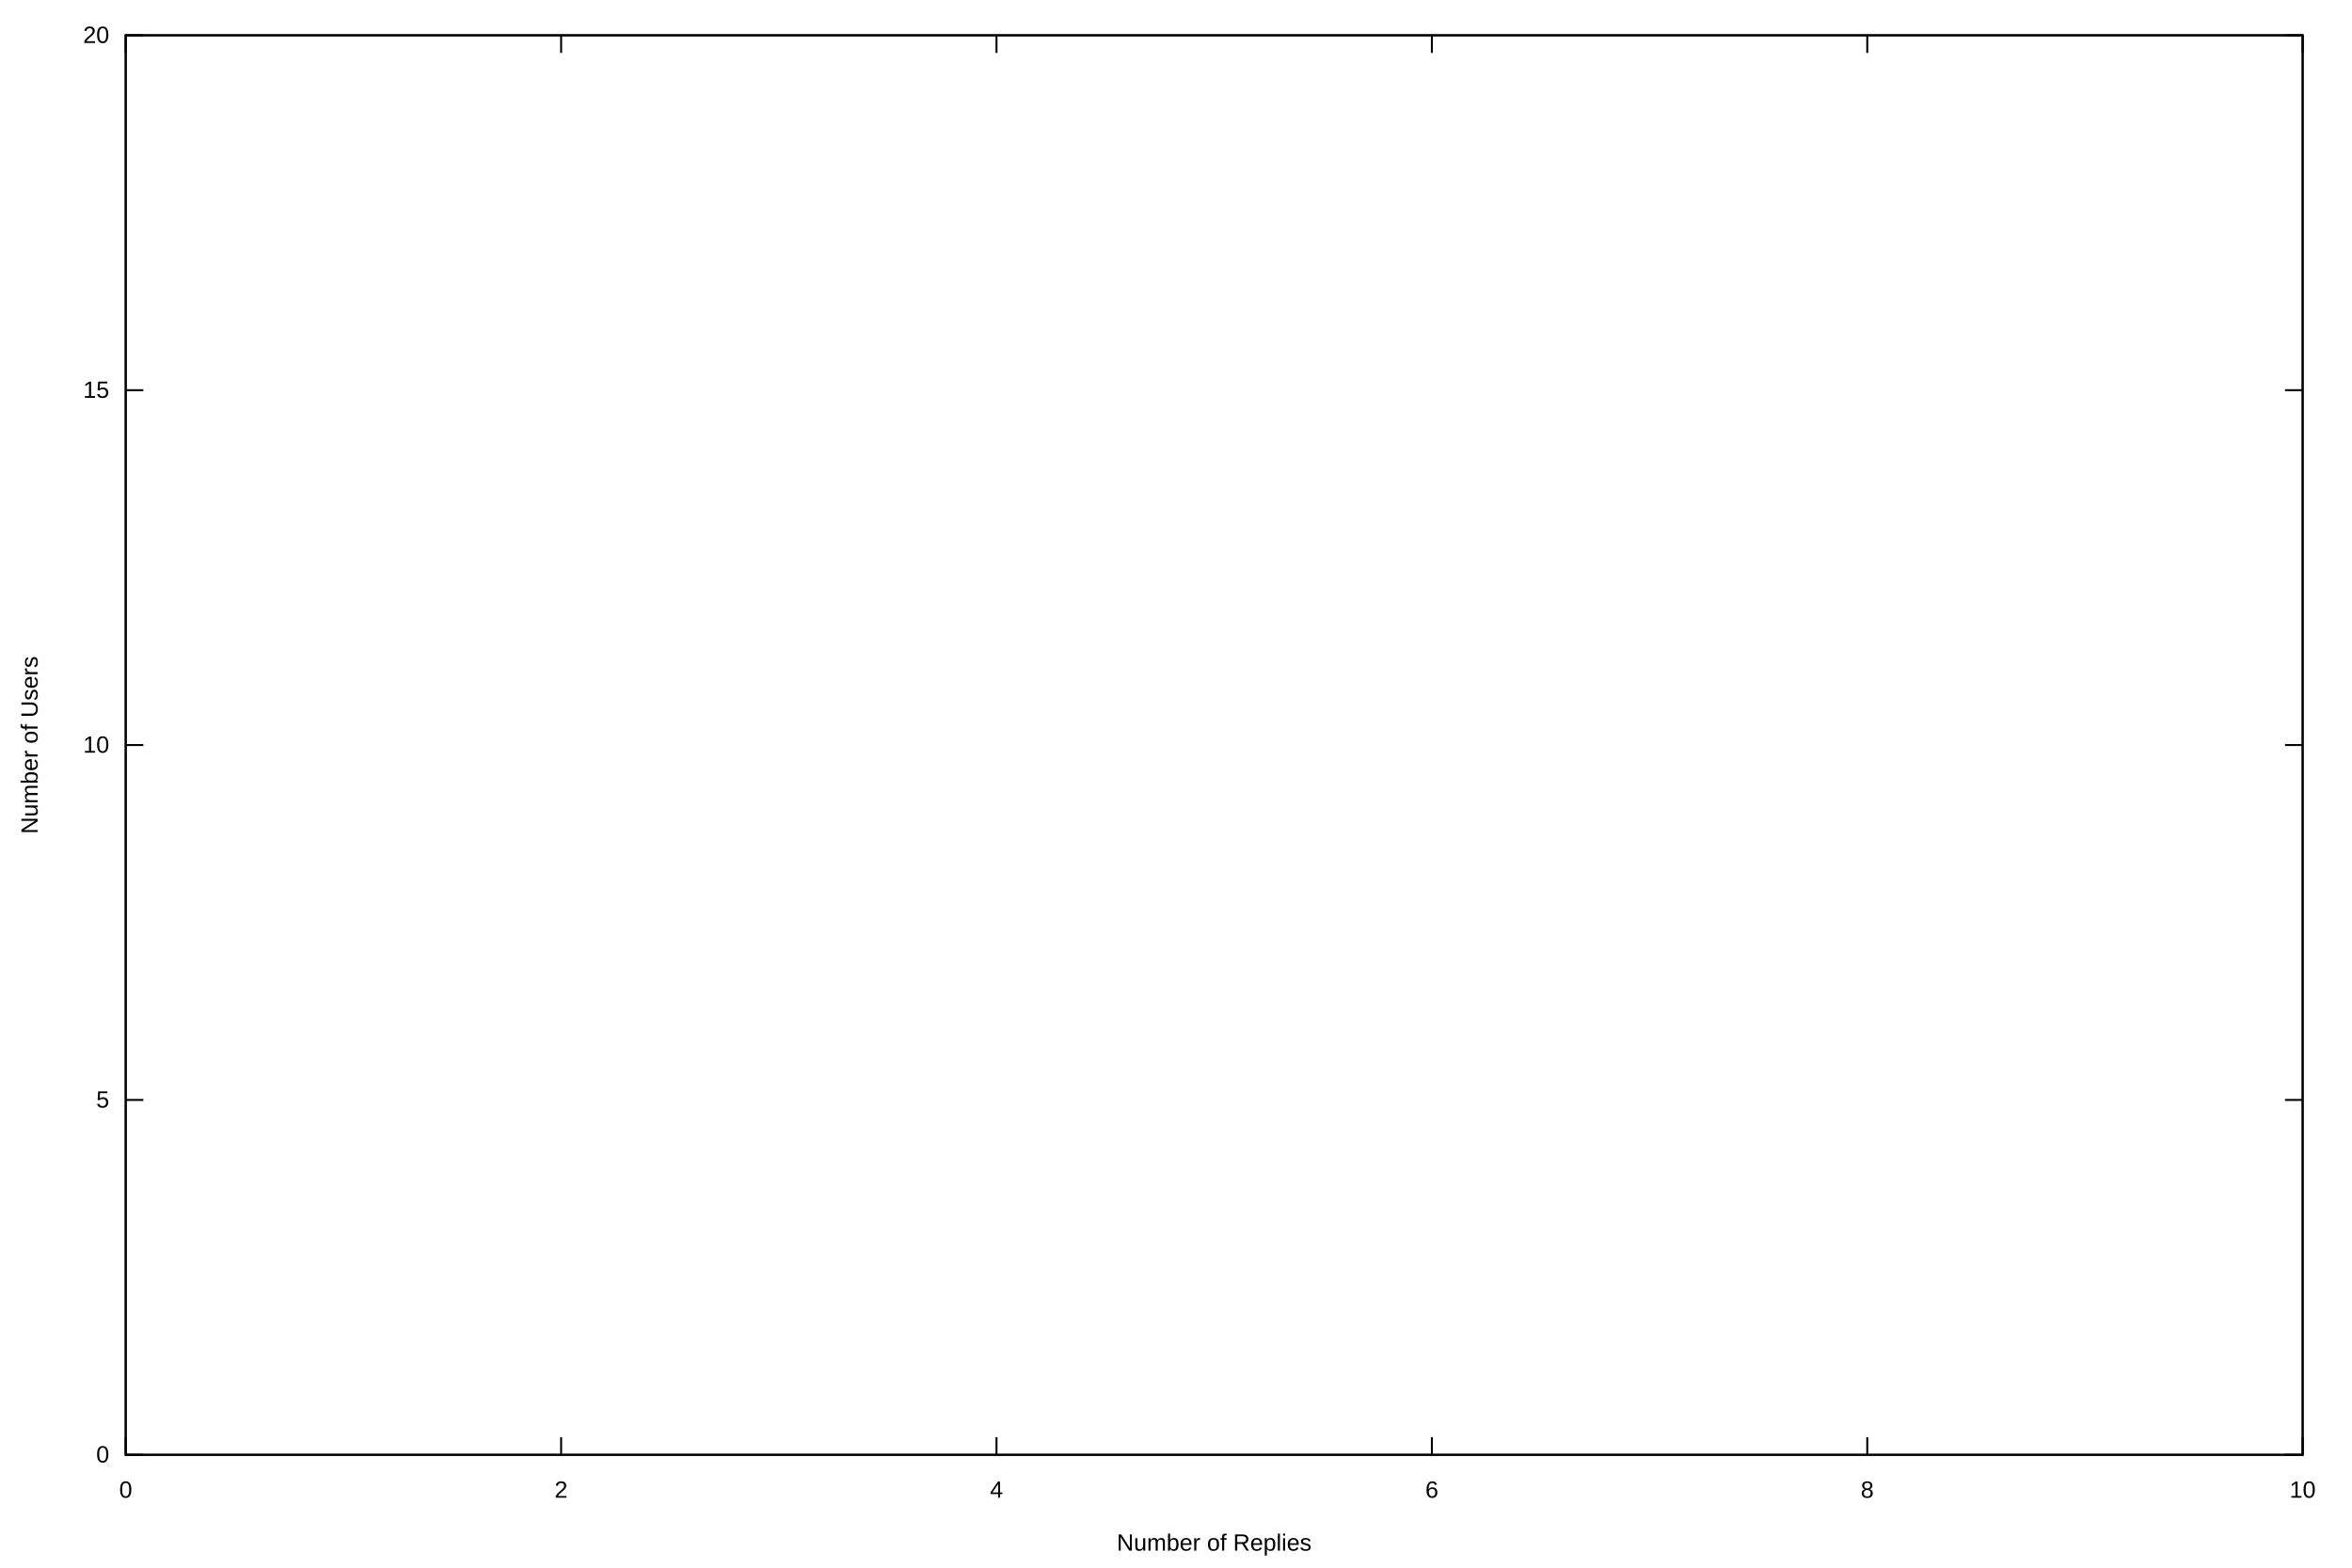
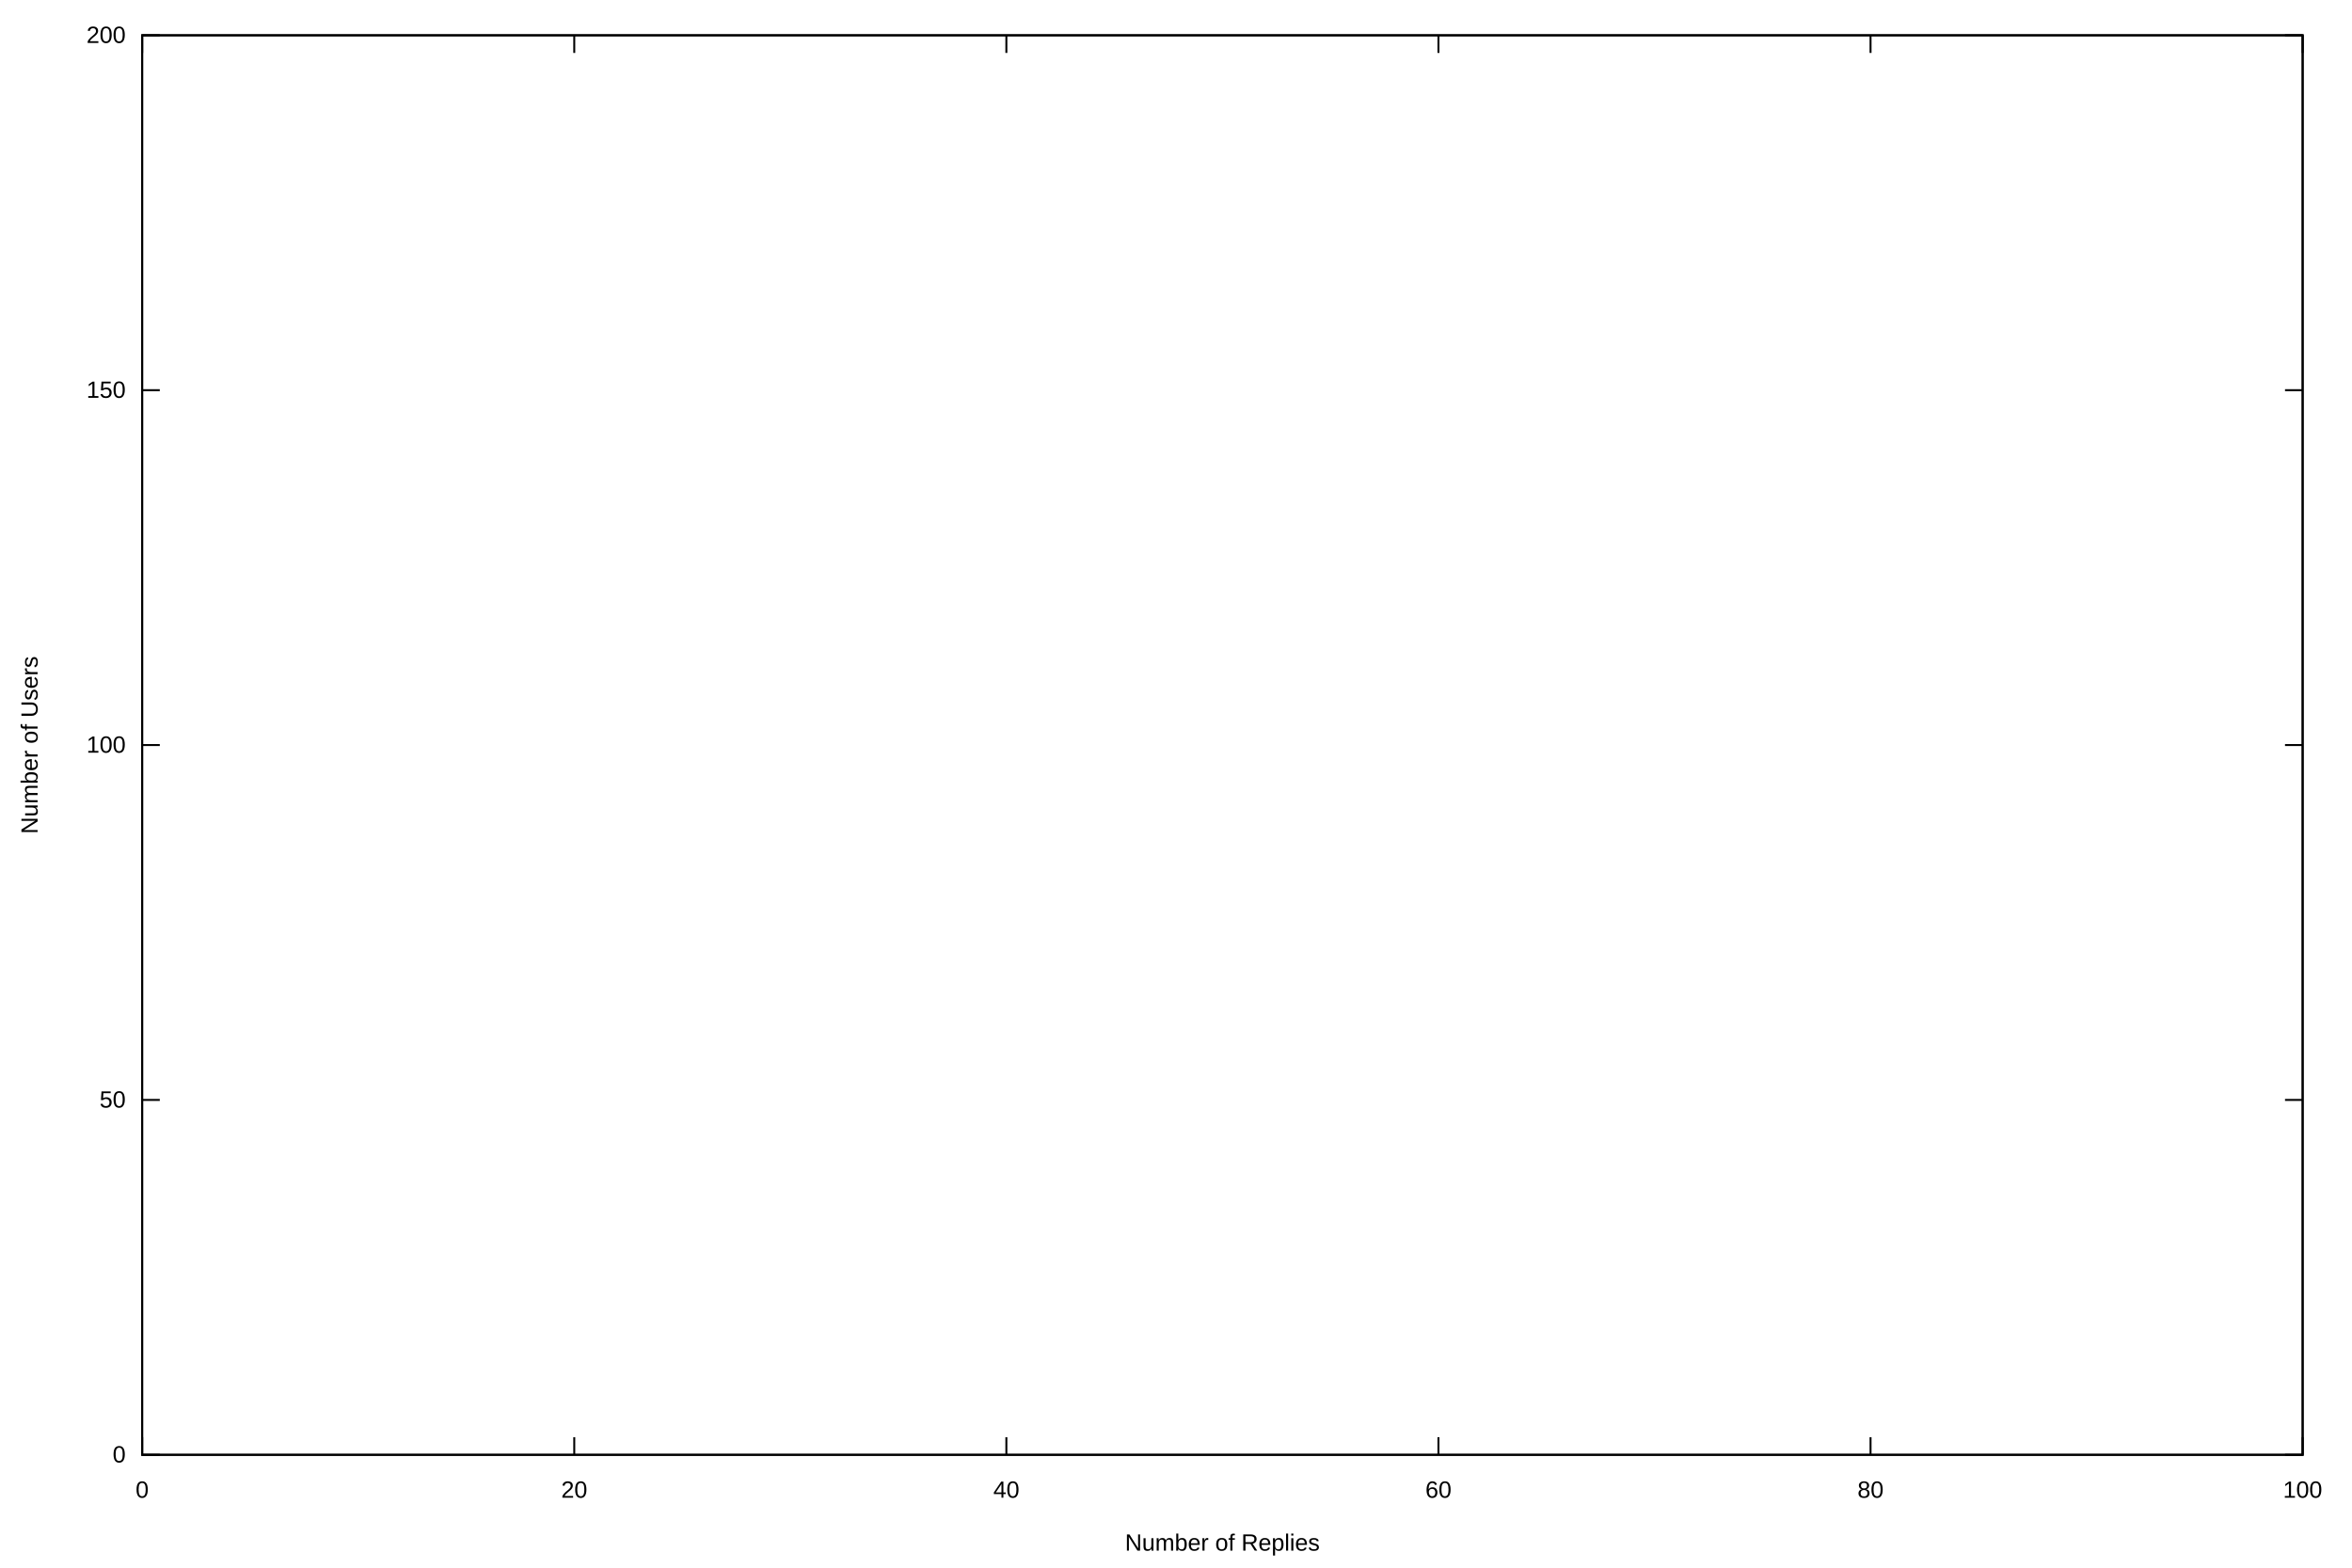
<svg xmlns="http://www.w3.org/2000/svg" xmlns:xlink="http://www.w3.org/1999/xlink" width="1200" height="800" viewBox="0 0 1200 800">
  <g id="gnuplot_canvas">
    <rect x="0" y="0" width="1200" height="800" fill="none" />
    <defs>
      <circle id="gpDot" r="0.5" stroke-width="0.5" stroke="currentColor" />
      <path id="gpPt0" stroke-width="0.222" stroke="currentColor" d="M-1,0 h2 M0,-1 v2" />
      <path id="gpPt1" stroke-width="0.222" stroke="currentColor" d="M-1,-1 L1,1 M1,-1 L-1,1" />
      <path id="gpPt2" stroke-width="0.222" stroke="currentColor" d="M-1,0 L1,0 M0,-1 L0,1 M-1,-1 L1,1 M-1,1 L1,-1" />
      <rect id="gpPt3" stroke-width="0.222" stroke="currentColor" x="-1" y="-1" width="2" height="2" />
      <rect id="gpPt4" stroke-width="0.222" stroke="currentColor" fill="currentColor" x="-1" y="-1" width="2" height="2" />
      <circle id="gpPt5" stroke-width="0.222" stroke="currentColor" cx="0" cy="0" r="1" />
      <use xlink:href="#gpPt5" id="gpPt6" fill="currentColor" stroke="none" />
      <path id="gpPt7" stroke-width="0.222" stroke="currentColor" d="M0,-1.33 L-1.33,0.67 L1.33,0.67 z" />
      <use xlink:href="#gpPt7" id="gpPt8" fill="currentColor" stroke="none" />
      <use xlink:href="#gpPt7" id="gpPt9" stroke="currentColor" transform="rotate(180)" />
      <use xlink:href="#gpPt9" id="gpPt10" fill="currentColor" stroke="none" />
      <use xlink:href="#gpPt3" id="gpPt11" stroke="currentColor" transform="rotate(45)" />
      <use xlink:href="#gpPt11" id="gpPt12" fill="currentColor" stroke="none" />
      <path id="gpPt13" stroke-width="0.222" stroke="currentColor" d="M0,1.330 L1.265,0.411 L0.782,-1.067 L-0.782,-1.076 L-1.265,0.411 z" />
      <use xlink:href="#gpPt13" id="gpPt14" fill="currentColor" stroke="none" />
      <filter id="textbox" filterUnits="objectBoundingBox" x="0" y="0" height="1" width="1">
        <feFlood flood-color="white" flood-opacity="1" result="bgnd" />
        <feComposite in="SourceGraphic" in2="bgnd" operator="atop" />
      </filter>
      <filter id="greybox" filterUnits="objectBoundingBox" x="0" y="0" height="1" width="1">
        <feFlood flood-color="lightgrey" flood-opacity="1" result="grey" />
        <feComposite in="SourceGraphic" in2="grey" operator="atop" />
      </filter>
    </defs>
    <g fill="none" color="white" stroke="black" stroke-width="1.00" stroke-linecap="butt" stroke-linejoin="miter">
</g>
    <g fill="none" color="black" stroke="currentColor" stroke-width="1.00" stroke-linecap="butt" stroke-linejoin="miter">
-       <path stroke="black" d="M64.14,742.40 L73.14,742.40 M1174.82,742.40 L1165.82,742.40  " />
-       <g transform="translate(55.75,746.30)" stroke="none" fill="black" font-family="Arial" font-size="12.00" text-anchor="end">
+       <path stroke="black" d="M72.53,742.40 L81.53,742.40 M1174.82,742.40 L1165.82,742.40  " />
+       <g transform="translate(64.14,746.30)" stroke="none" fill="black" font-family="Arial" font-size="12.00" text-anchor="end">
        <text>
          <tspan font-family="Arial"> 0</tspan>
        </text>
      </g>
    </g>
    <g fill="none" color="black" stroke="currentColor" stroke-width="1.00" stroke-linecap="butt" stroke-linejoin="miter">
-       <path stroke="black" d="M64.14,561.30 L73.14,561.30 M1174.82,561.30 L1165.82,561.30  " />
-       <g transform="translate(55.75,565.20)" stroke="none" fill="black" font-family="Arial" font-size="12.00" text-anchor="end">
+       <path stroke="black" d="M72.53,561.30 L81.53,561.30 M1174.82,561.30 L1165.82,561.30  " />
+       <g transform="translate(64.14,565.20)" stroke="none" fill="black" font-family="Arial" font-size="12.00" text-anchor="end">
        <text>
-           <tspan font-family="Arial"> 5</tspan>
+           <tspan font-family="Arial"> 50</tspan>
        </text>
      </g>
    </g>
    <g fill="none" color="black" stroke="currentColor" stroke-width="1.00" stroke-linecap="butt" stroke-linejoin="miter">
-       <path stroke="black" d="M64.14,380.20 L73.14,380.20 M1174.82,380.20 L1165.82,380.20  " />
-       <g transform="translate(55.75,384.10)" stroke="none" fill="black" font-family="Arial" font-size="12.00" text-anchor="end">
+       <path stroke="black" d="M72.53,380.20 L81.53,380.20 M1174.82,380.20 L1165.82,380.20  " />
+       <g transform="translate(64.14,384.10)" stroke="none" fill="black" font-family="Arial" font-size="12.00" text-anchor="end">
        <text>
-           <tspan font-family="Arial"> 10</tspan>
+           <tspan font-family="Arial"> 100</tspan>
        </text>
      </g>
    </g>
    <g fill="none" color="black" stroke="currentColor" stroke-width="1.00" stroke-linecap="butt" stroke-linejoin="miter">
-       <path stroke="black" d="M64.14,199.11 L73.14,199.11 M1174.82,199.11 L1165.82,199.11  " />
-       <g transform="translate(55.75,203.01)" stroke="none" fill="black" font-family="Arial" font-size="12.00" text-anchor="end">
+       <path stroke="black" d="M72.53,199.11 L81.53,199.11 M1174.82,199.11 L1165.82,199.11  " />
+       <g transform="translate(64.14,203.01)" stroke="none" fill="black" font-family="Arial" font-size="12.00" text-anchor="end">
        <text>
-           <tspan font-family="Arial"> 15</tspan>
+           <tspan font-family="Arial"> 150</tspan>
        </text>
      </g>
    </g>
    <g fill="none" color="black" stroke="currentColor" stroke-width="1.00" stroke-linecap="butt" stroke-linejoin="miter">
-       <path stroke="black" d="M64.14,18.01 L73.14,18.01 M1174.82,18.01 L1165.82,18.01  " />
-       <g transform="translate(55.75,21.91)" stroke="none" fill="black" font-family="Arial" font-size="12.00" text-anchor="end">
+       <path stroke="black" d="M72.53,18.01 L81.53,18.01 M1174.82,18.01 L1165.82,18.01  " />
+       <g transform="translate(64.14,21.91)" stroke="none" fill="black" font-family="Arial" font-size="12.00" text-anchor="end">
+         <text>
+           <tspan font-family="Arial"> 200</tspan>
+         </text>
+       </g>
+     </g>
+     <g fill="none" color="black" stroke="currentColor" stroke-width="1.00" stroke-linecap="butt" stroke-linejoin="miter">
+       <path stroke="black" d="M72.53,742.40 L72.53,733.40 M72.53,18.01 L72.53,27.01  " />
+       <g transform="translate(72.53,764.30)" stroke="none" fill="black" font-family="Arial" font-size="12.00" text-anchor="middle">
+         <text>
+           <tspan font-family="Arial"> 0</tspan>
+         </text>
+       </g>
+     </g>
+     <g fill="none" color="black" stroke="currentColor" stroke-width="1.00" stroke-linecap="butt" stroke-linejoin="miter">
+       <path stroke="black" d="M292.99,742.40 L292.99,733.40 M292.99,18.01 L292.99,27.01  " />
+       <g transform="translate(292.99,764.30)" stroke="none" fill="black" font-family="Arial" font-size="12.00" text-anchor="middle">
        <text>
          <tspan font-family="Arial"> 20</tspan>
        </text>
      </g>
    </g>
    <g fill="none" color="black" stroke="currentColor" stroke-width="1.00" stroke-linecap="butt" stroke-linejoin="miter">
-       <path stroke="black" d="M64.14,742.40 L64.14,733.40 M64.14,18.01 L64.14,27.01  " />
-       <g transform="translate(64.14,764.30)" stroke="none" fill="black" font-family="Arial" font-size="12.00" text-anchor="middle">
+       <path stroke="black" d="M513.45,742.40 L513.45,733.40 M513.45,18.01 L513.45,27.01  " />
+       <g transform="translate(513.45,764.30)" stroke="none" fill="black" font-family="Arial" font-size="12.00" text-anchor="middle">
        <text>
-           <tspan font-family="Arial"> 0</tspan>
+           <tspan font-family="Arial"> 40</tspan>
        </text>
      </g>
    </g>
    <g fill="none" color="black" stroke="currentColor" stroke-width="1.00" stroke-linecap="butt" stroke-linejoin="miter">
-       <path stroke="black" d="M286.28,742.40 L286.28,733.40 M286.28,18.01 L286.28,27.01  " />
-       <g transform="translate(286.28,764.30)" stroke="none" fill="black" font-family="Arial" font-size="12.00" text-anchor="middle">
+       <path stroke="black" d="M733.90,742.40 L733.90,733.40 M733.90,18.01 L733.90,27.01  " />
+       <g transform="translate(733.90,764.30)" stroke="none" fill="black" font-family="Arial" font-size="12.00" text-anchor="middle">
        <text>
-           <tspan font-family="Arial"> 2</tspan>
+           <tspan font-family="Arial"> 60</tspan>
        </text>
      </g>
    </g>
    <g fill="none" color="black" stroke="currentColor" stroke-width="1.00" stroke-linecap="butt" stroke-linejoin="miter">
-       <path stroke="black" d="M508.41,742.40 L508.41,733.40 M508.41,18.01 L508.41,27.01  " />
-       <g transform="translate(508.41,764.30)" stroke="none" fill="black" font-family="Arial" font-size="12.00" text-anchor="middle">
+       <path stroke="black" d="M954.36,742.40 L954.36,733.40 M954.36,18.01 L954.36,27.01  " />
+       <g transform="translate(954.36,764.30)" stroke="none" fill="black" font-family="Arial" font-size="12.00" text-anchor="middle">
        <text>
-           <tspan font-family="Arial"> 4</tspan>
-         </text>
-       </g>
-     </g>
-     <g fill="none" color="black" stroke="currentColor" stroke-width="1.00" stroke-linecap="butt" stroke-linejoin="miter">
-       <path stroke="black" d="M730.55,742.40 L730.55,733.40 M730.55,18.01 L730.55,27.01  " />
-       <g transform="translate(730.55,764.30)" stroke="none" fill="black" font-family="Arial" font-size="12.00" text-anchor="middle">
-         <text>
-           <tspan font-family="Arial"> 6</tspan>
-         </text>
-       </g>
-     </g>
-     <g fill="none" color="black" stroke="currentColor" stroke-width="1.00" stroke-linecap="butt" stroke-linejoin="miter">
-       <path stroke="black" d="M952.68,742.40 L952.68,733.40 M952.68,18.01 L952.68,27.01  " />
-       <g transform="translate(952.68,764.30)" stroke="none" fill="black" font-family="Arial" font-size="12.00" text-anchor="middle">
-         <text>
-           <tspan font-family="Arial"> 8</tspan>
+           <tspan font-family="Arial"> 80</tspan>
        </text>
      </g>
    </g>
    <g fill="none" color="black" stroke="currentColor" stroke-width="1.00" stroke-linecap="butt" stroke-linejoin="miter">
      <path stroke="black" d="M1174.82,742.40 L1174.82,733.40 M1174.82,18.01 L1174.82,27.01  " />
      <g transform="translate(1174.82,764.30)" stroke="none" fill="black" font-family="Arial" font-size="12.00" text-anchor="middle">
        <text>
-           <tspan font-family="Arial"> 10</tspan>
+           <tspan font-family="Arial"> 100</tspan>
        </text>
      </g>
    </g>
    <g fill="none" color="black" stroke="currentColor" stroke-width="1.00" stroke-linecap="butt" stroke-linejoin="miter">
</g>
    <g fill="none" color="black" stroke="currentColor" stroke-width="1.00" stroke-linecap="butt" stroke-linejoin="miter">
-       <path stroke="black" d="M64.14,18.01 L64.14,742.40 L1174.82,742.40 L1174.82,18.01 L64.14,18.01 Z  " />
+       <path stroke="black" d="M72.53,18.01 L72.53,742.40 L1174.82,742.40 L1174.82,18.01 L72.53,18.01 Z  " />
    </g>
    <g fill="none" color="black" stroke="currentColor" stroke-width="1.00" stroke-linecap="butt" stroke-linejoin="miter">
      <g transform="translate(19.18,380.21) rotate(270)" stroke="none" fill="black" font-family="Arial" font-size="12.00" text-anchor="middle">
        <text>
          <tspan font-family="Arial">Number of Users</tspan>
        </text>
      </g>
    </g>
    <g fill="none" color="black" stroke="currentColor" stroke-width="1.00" stroke-linecap="butt" stroke-linejoin="miter">
-       <g transform="translate(619.48,791.30)" stroke="none" fill="black" font-family="Arial" font-size="12.00" text-anchor="middle">
+       <g transform="translate(623.67,791.30)" stroke="none" fill="black" font-family="Arial" font-size="12.00" text-anchor="middle">
        <text>
          <tspan font-family="Arial">Number of Replies</tspan>
        </text>
      </g>
    </g>
    <g fill="none" color="black" stroke="currentColor" stroke-width="1.00" stroke-linecap="butt" stroke-linejoin="miter">
</g>
    <g id="gnuplot_plot_1">
      <g fill="none" color="black" stroke="currentColor" stroke-width="1.00" stroke-linecap="butt" stroke-linejoin="miter">
</g>
    </g>
    <g fill="none" color="white" stroke="rgb(148,   0, 211)" stroke-width="2.00" stroke-linecap="butt" stroke-linejoin="miter">
</g>
    <g fill="none" color="black" stroke="currentColor" stroke-width="2.00" stroke-linecap="butt" stroke-linejoin="miter">
</g>
    <g fill="none" color="black" stroke="black" stroke-width="1.00" stroke-linecap="butt" stroke-linejoin="miter">
</g>
    <g fill="none" color="black" stroke="currentColor" stroke-width="1.00" stroke-linecap="butt" stroke-linejoin="miter">
-       <path stroke="black" d="M64.14,18.01 L64.14,742.40 L1174.82,742.40 L1174.82,18.01 L64.14,18.01 Z  " />
+       <path stroke="black" d="M72.53,18.01 L72.53,742.40 L1174.82,742.40 L1174.82,18.01 L72.53,18.01 Z  " />
    </g>
    <g fill="none" color="black" stroke="currentColor" stroke-width="1.00" stroke-linecap="butt" stroke-linejoin="miter">
</g>
  </g>
</svg>
